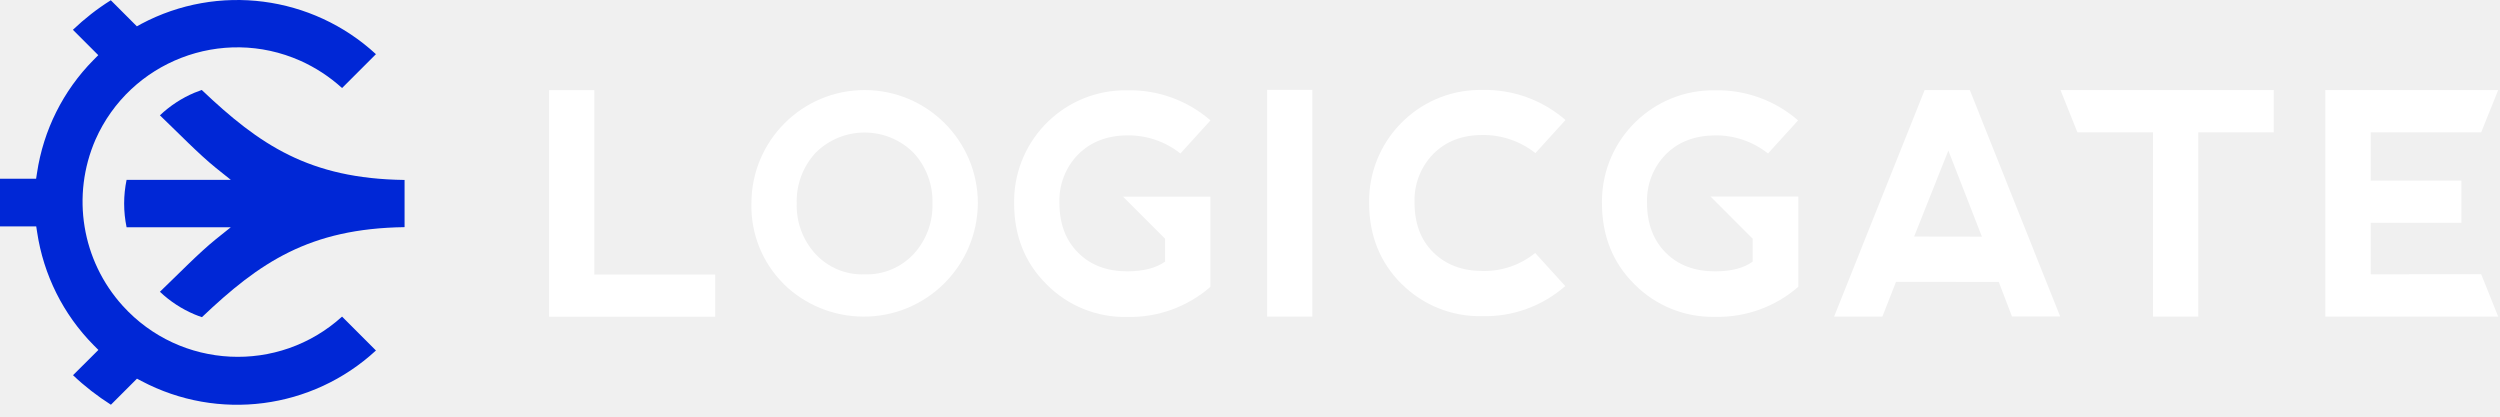
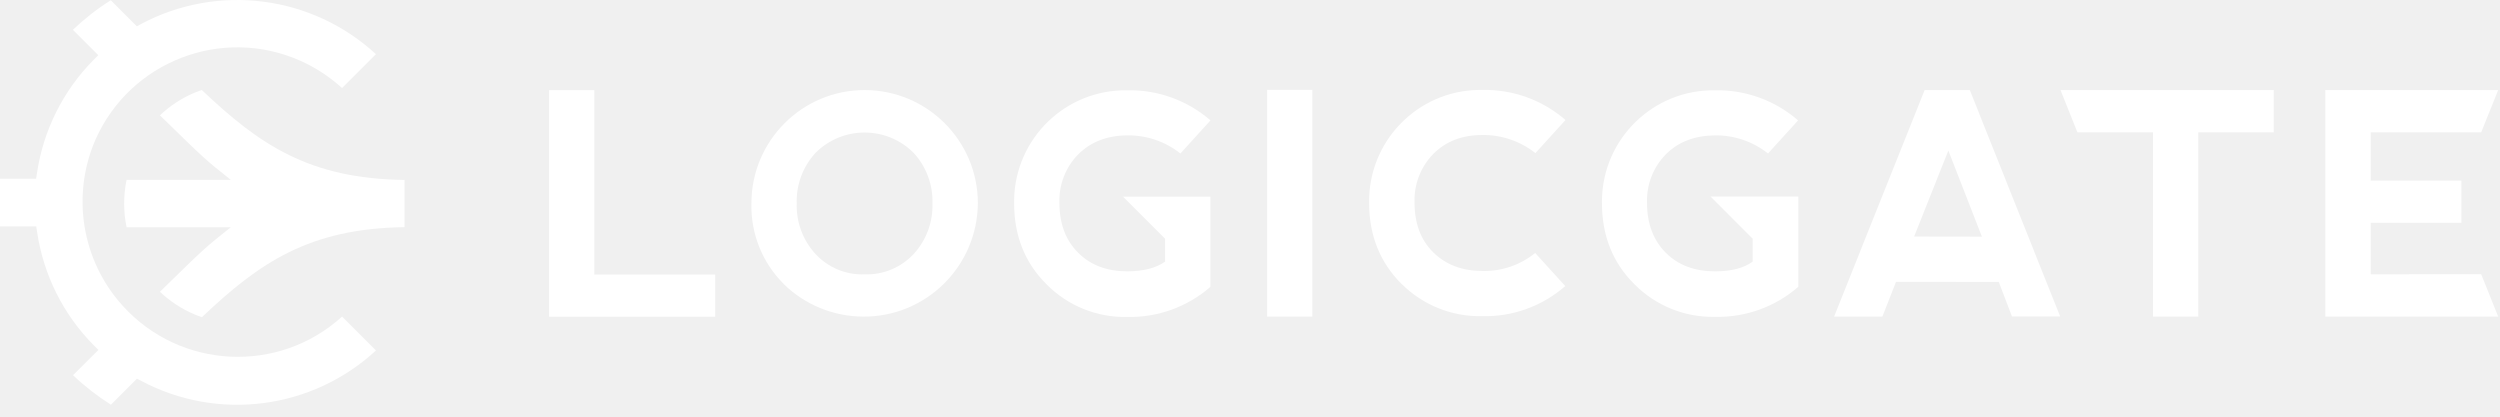
<svg xmlns="http://www.w3.org/2000/svg" width="162" height="27" viewBox="0 0 162 27" fill="none" preserveAspectRatio="xMidYMid meet">
  <path d="M38.513 5.836V17.792H46.346V20.524H35.578V5.843H38.513V5.836Z" fill="#ffffff" />
  <path d="M50.793 18.408C49.402 17.031 48.641 15.133 48.692 13.176C48.692 9.126 51.974 5.836 56.025 5.836C60.075 5.836 63.365 9.118 63.365 13.169C63.336 17.263 59.996 20.553 55.909 20.516C53.996 20.502 52.156 19.748 50.786 18.408H50.793ZM56.032 17.777C57.228 17.821 58.387 17.335 59.206 16.459C60.025 15.567 60.46 14.393 60.423 13.183C60.46 11.973 60.025 10.799 59.206 9.908C57.46 8.155 54.612 8.147 52.858 9.894C52.858 9.894 52.851 9.901 52.844 9.908C52.025 10.799 51.59 11.973 51.627 13.183C51.59 14.393 52.025 15.567 52.844 16.459C53.663 17.343 54.829 17.828 56.032 17.777Z" fill="#ffffff" />
  <path d="M82.111 5.822H85.039V20.517H82.111V5.822Z" fill="#ffffff" />
  <path d="M90.828 18.407C89.422 17.009 88.719 15.255 88.719 13.147C88.662 9.161 91.843 5.886 95.821 5.828C95.9 5.828 95.973 5.828 96.052 5.828C98.031 5.785 99.951 6.48 101.444 7.777L99.494 9.922C98.516 9.147 97.306 8.734 96.06 8.748C94.741 8.748 93.683 9.161 92.871 9.98C92.06 10.813 91.625 11.944 91.661 13.11C91.661 14.48 92.067 15.559 92.879 16.357C93.69 17.154 94.755 17.559 96.067 17.559C97.306 17.588 98.516 17.175 99.48 16.393L101.429 18.538C99.936 19.842 98.016 20.538 96.038 20.487C94.089 20.53 92.205 19.777 90.821 18.393L90.828 18.407Z" fill="#ffffff" />
  <path d="M122.862 18.263L121.978 20.516H118.848L124.717 5.836H127.644L133.499 20.509H130.376L129.521 18.27M129.528 18.263H122.862H129.528ZM124.036 15.335H128.427H124.036ZM128.427 15.335L126.253 9.756L124.036 15.328" fill="#ffffff" />
  <path d="M133.521 5.836L134.616 8.575H139.514V20.516H142.449V8.575H147.34V5.836H133.521Z" fill="#ffffff" />
  <path d="M110.835 12.728L113.574 15.467V16.952C113.002 17.373 112.19 17.583 111.132 17.583C109.814 17.583 108.748 17.184 107.944 16.38C107.14 15.576 106.727 14.496 106.727 13.134C106.691 11.967 107.125 10.837 107.944 10.004C108.748 9.192 109.814 8.786 111.132 8.772C112.379 8.757 113.589 9.17 114.567 9.946L116.516 7.801C115.023 6.504 113.103 5.808 111.125 5.852C107.14 5.794 103.865 8.982 103.807 12.96C103.807 13.025 103.807 13.098 103.807 13.163C103.807 15.279 104.51 17.032 105.915 18.423C107.292 19.815 109.183 20.575 111.14 20.532C113.118 20.575 115.045 19.88 116.531 18.583V12.735H110.835V12.728Z" fill="#ffffff" />
  <path d="M72.758 12.728L75.497 15.467V16.952C74.924 17.365 74.113 17.576 73.055 17.583C71.736 17.583 70.671 17.184 69.867 16.38C69.055 15.576 68.65 14.496 68.65 13.134C68.613 11.967 69.048 10.837 69.867 10.004C70.678 9.192 71.743 8.779 73.055 8.772C74.301 8.757 75.511 9.17 76.49 9.946L78.439 7.801C76.946 6.504 75.026 5.808 73.048 5.852C69.062 5.786 65.787 8.96 65.715 12.938C65.715 13.018 65.715 13.09 65.715 13.17C65.715 15.286 66.418 17.039 67.823 18.431C69.2 19.822 71.091 20.583 73.04 20.539C75.019 20.583 76.946 19.887 78.432 18.59V12.742H72.751L72.758 12.728Z" fill="#ffffff" />
  <path d="M160.781 17.77H156.092V17.777H153.622V14.437H159.498V11.705H153.622V8.575H156.092H160.766H160.781L161.882 5.836H161.469H150.68V20.516H161.447H161.882L160.781 17.77Z" fill="#ffffff" />
-   <path d="M13.079 5.828C12.912 5.886 12.76 5.944 12.601 6.009C11.775 6.357 11.014 6.857 10.362 7.473C11.572 8.632 12.883 9.987 13.978 10.871L14.956 11.654H8.203C7.992 12.668 7.992 13.712 8.203 14.726H14.956L13.978 15.509C12.883 16.393 11.565 17.755 10.362 18.907C11.014 19.523 11.775 20.023 12.601 20.371C12.753 20.436 12.912 20.494 13.086 20.552C16.818 17.009 20.043 14.806 26.216 14.719V11.661C20.035 11.581 16.811 9.379 13.079 5.835V5.828Z" fill="#0027D6" />
-   <path d="M0 14.669H2.348L2.406 15.046C2.819 17.814 4.101 20.379 6.065 22.364L6.376 22.676L4.732 24.313C5.485 25.03 6.311 25.668 7.188 26.226L8.876 24.538L9.166 24.69C14.137 27.32 20.224 26.53 24.361 22.712L22.166 20.516C18.05 24.248 11.688 23.936 7.956 19.821C5.297 16.886 4.608 12.676 6.188 9.046C8.434 3.974 14.376 1.684 19.448 3.93C20.441 4.372 21.361 4.974 22.166 5.705L24.361 3.51C20.224 -0.301 14.13 -1.091 9.159 1.546L8.869 1.706L7.181 0.017C6.297 0.568 5.478 1.213 4.724 1.93L6.369 3.575L6.058 3.887C4.094 5.872 2.811 8.437 2.398 11.205L2.34 11.582H0" fill="#0027D6" />
+   <path d="M13.079 5.828C12.912 5.886 12.76 5.944 12.601 6.009C11.775 6.357 11.014 6.857 10.362 7.473C11.572 8.632 12.883 9.987 13.978 10.871L14.956 11.654H8.203C7.992 12.668 7.992 13.712 8.203 14.726H14.956L13.978 15.509C12.883 16.393 11.565 17.755 10.362 18.907C11.014 19.523 11.775 20.023 12.601 20.371C12.753 20.436 12.912 20.494 13.086 20.552C16.818 17.009 20.043 14.806 26.216 14.719V11.661C20.035 11.581 16.811 9.379 13.079 5.835V5.828Z" fill="#ffffff" />
+   <path d="M0 14.669H2.348L2.406 15.046C2.819 17.814 4.101 20.379 6.065 22.364L6.376 22.676L4.732 24.313C5.485 25.03 6.311 25.668 7.188 26.226L8.876 24.538L9.166 24.69C14.137 27.32 20.224 26.53 24.361 22.712L22.166 20.516C18.05 24.248 11.688 23.936 7.956 19.821C5.297 16.886 4.608 12.676 6.188 9.046C8.434 3.974 14.376 1.684 19.448 3.93C20.441 4.372 21.361 4.974 22.166 5.705L24.361 3.51C20.224 -0.301 14.13 -1.091 9.159 1.546L8.869 1.706L7.181 0.017C6.297 0.568 5.478 1.213 4.724 1.93L6.369 3.575L6.058 3.887C4.094 5.872 2.811 8.437 2.398 11.205L2.34 11.582H0" fill="#ffffff" />
</svg>
